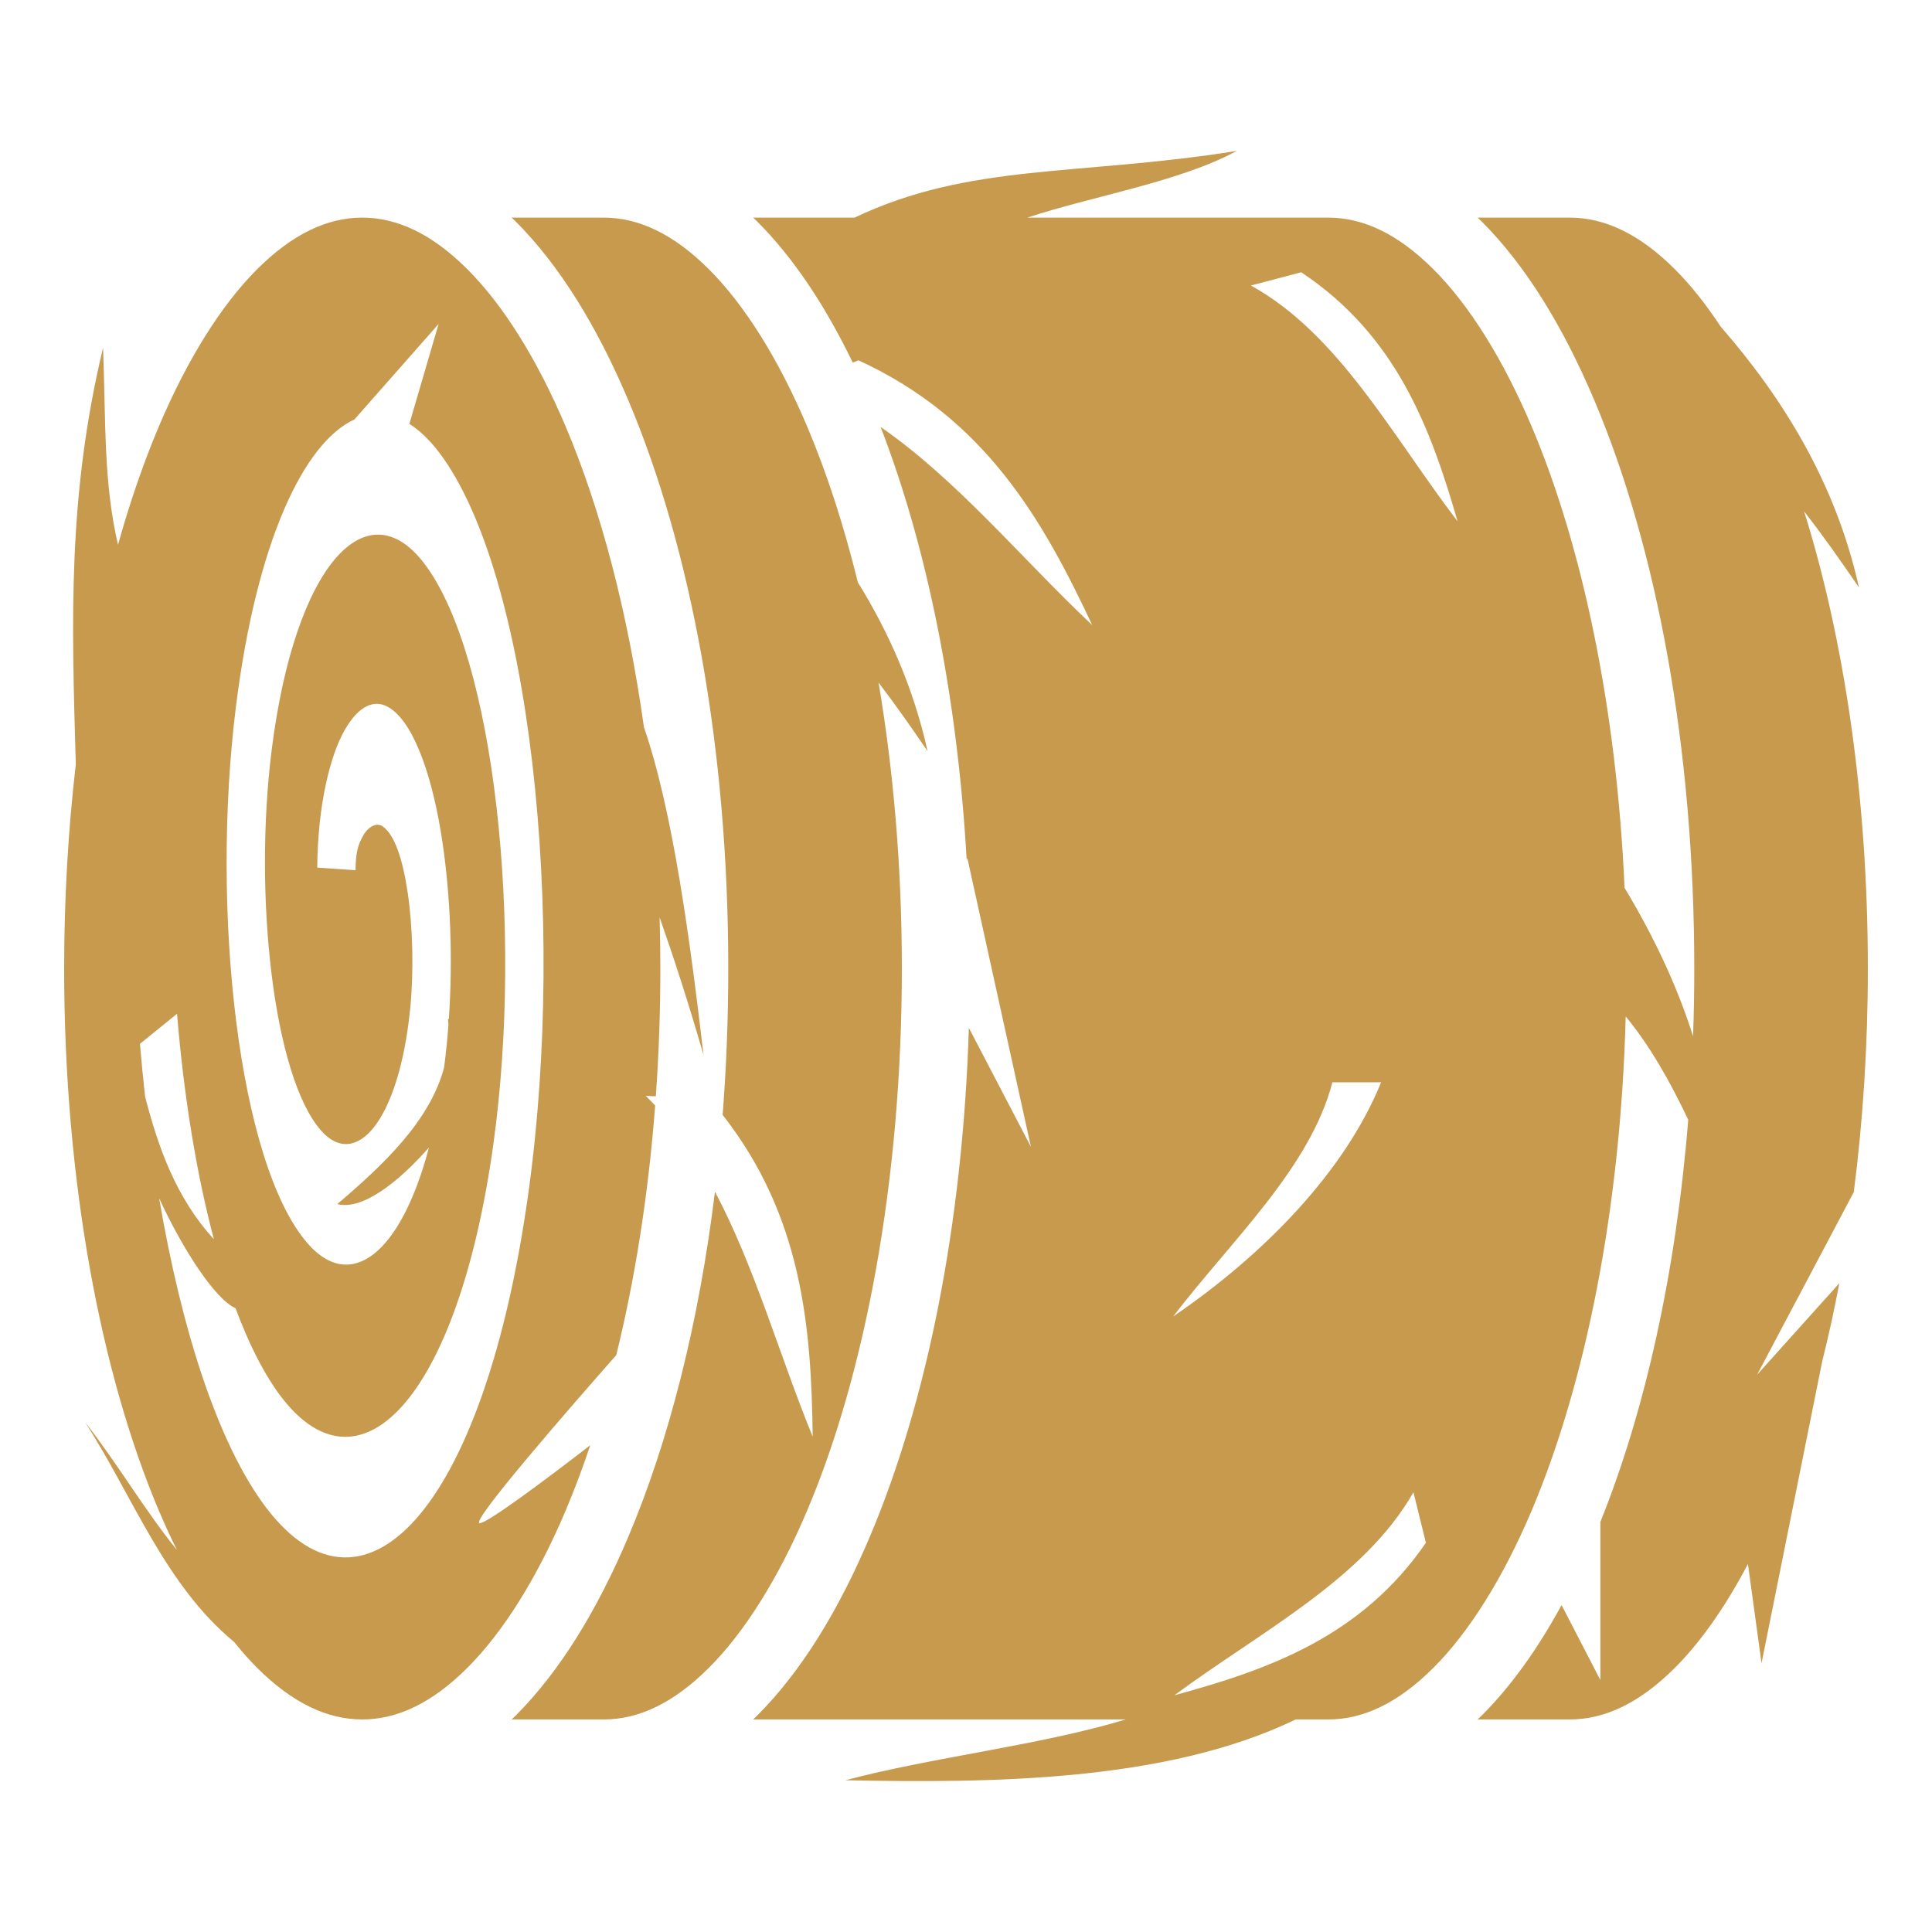
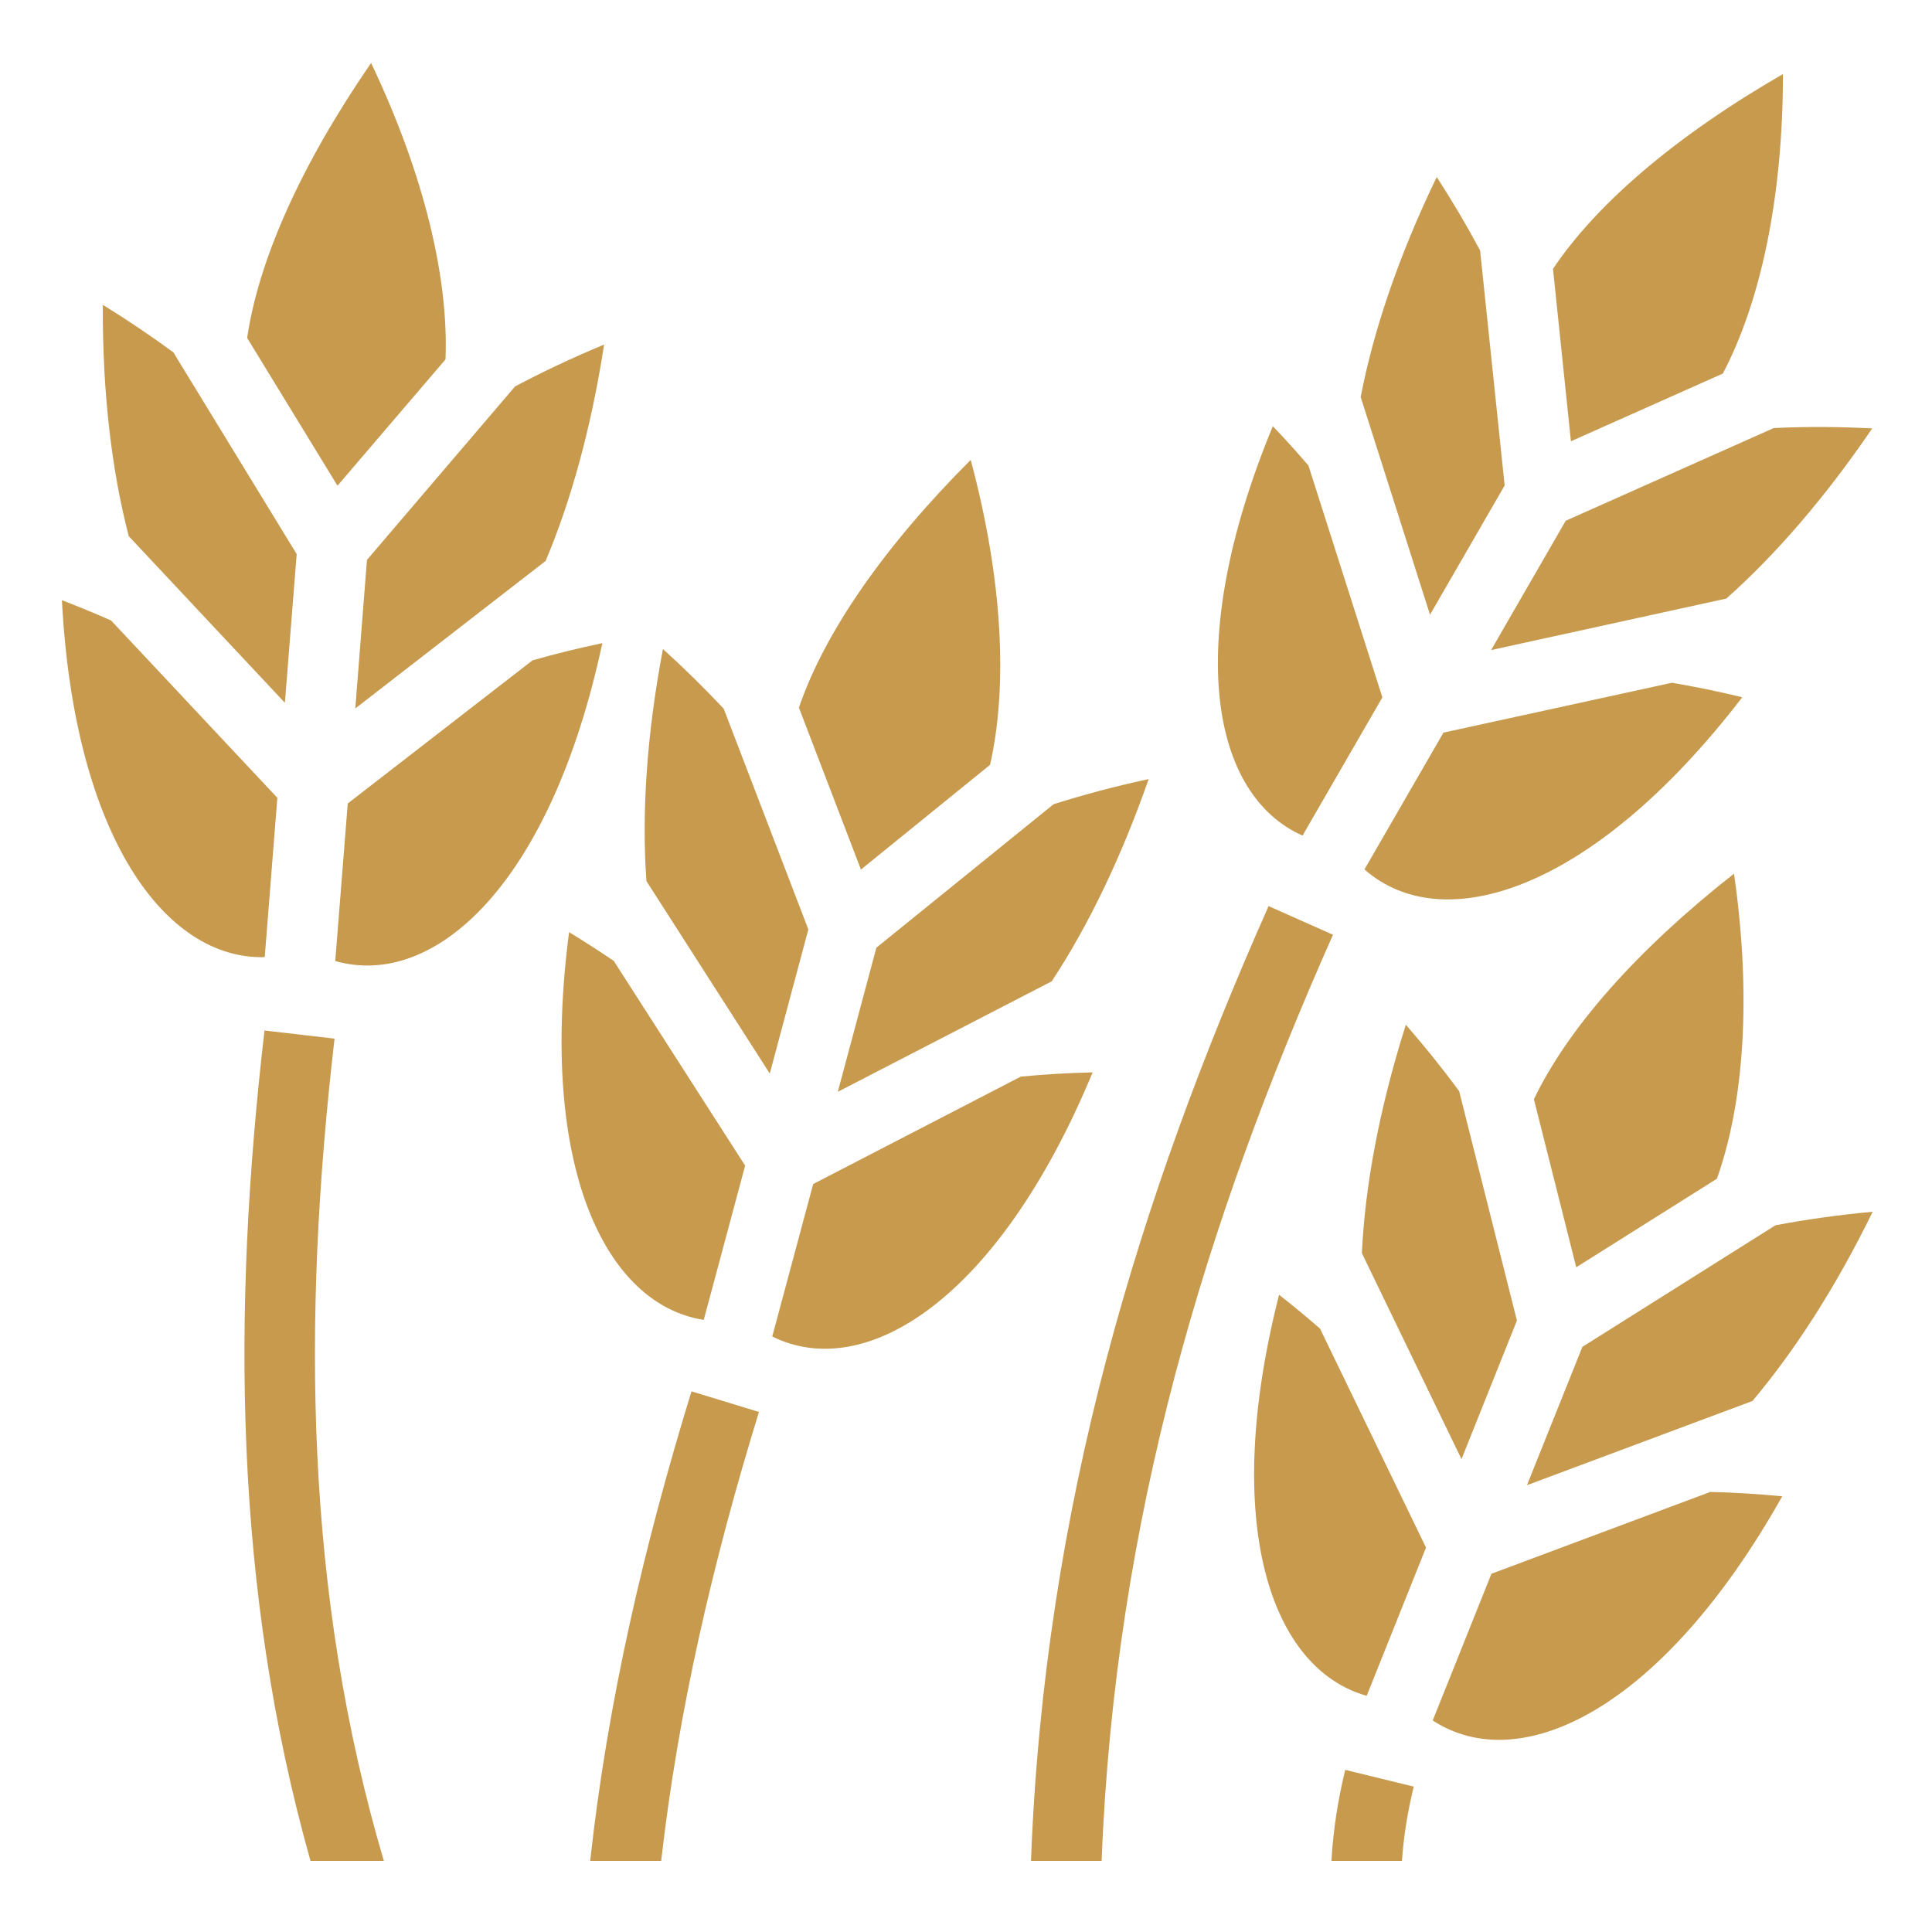
<svg xmlns="http://www.w3.org/2000/svg" width="1em" height="1em" viewBox="0 0 512 512">
-   <path fill="#C79A4E" d="M327.77 39.993c-41.907 6.704-70.758 3.13-101.303 17.678h-26.88c.342.33.692.644 1.03.98c9.635 9.633 18.07 22.32 25.375 37.445l1.516-.606c33.74 15.472 48.943 42.502 61.947 70.177c-18.663-17.576-35.772-38.473-56.088-52.52c12.214 31.56 20.324 71.11 22.815 114.79l.17-.567l16.855 76.555l-16.45-31.533c-1.61 52.21-11.177 99.253-26.243 134.865c-8.283 19.577-18.21 35.75-29.897 47.434c-.338.338-.688.65-1.03.98h98.767c-22.975 6.925-50.947 9.928-74.31 16.112c38.377.768 85.118.466 119.317-16.11H352c9.276 0 18.522-4.346 27.89-13.712c9.37-9.366 18.405-23.653 26.048-41.717c14.13-33.397 23.546-79.537 24.89-130.88c6.415 7.794 11.654 17.045 16.574 27.382c-3.274 40.622-11.47 77.23-23.285 106.582v41.91l-10.283-19.88c-6.3 11.585-13.36 21.478-21.217 29.333c-.338.338-.688.65-1.03.98H416c9.276 0 18.522-4.344 27.89-13.71c6.75-6.748 13.325-16.063 19.333-27.492l3.603 26.3l16.076-79.992c1.674-6.65 3.187-13.577 4.543-20.718l-21.8 24.267l25.628-48.404C493.68 297.2 495 277.3 495 256.67c0-45.56-6.38-87.61-16.89-121.138c4.86 6.194 9.62 12.975 14.54 20.174c-6.124-27.588-20.115-50.18-36.63-69.12c-3.917-5.962-7.99-11.066-12.13-15.204c-9.368-9.366-18.614-13.71-27.89-13.71h-24.412c.34.33.69.642 1.03.98c11.687 11.684 21.613 27.856 29.896 47.433C439.08 145.24 449 198.205 449 256.67c0 6.046-.112 12.028-.32 17.946c-4.48-14.128-10.872-27.217-18.155-39.332c-2.122-47.848-11.26-90.684-24.587-122.185c-7.643-18.065-16.68-32.352-26.047-41.718s-18.614-13.71-27.89-13.71h-79.742c17.065-5.663 40.283-9.433 55.513-17.68zM96 57.67c-9.276 0-18.522 4.346-27.89 13.712c-9.37 9.366-18.405 23.653-26.047 41.717c-4 9.455-7.62 19.942-10.79 31.27c-3.858-16.566-3.208-32.146-3.96-52.232c-9.42 39.392-8.33 72.102-7.225 110.445C18.086 219.788 17 237.93 17 256.67c0 56.41 9.778 107.446 25.063 143.573a194 194 0 0 0 4.83 10.535c-8.746-10.814-15.728-22.887-24.297-33.826c12.706 19.757 21.097 43.046 39.45 58.184c1.998 2.496 4.022 4.783 6.063 6.824c9.368 9.366 18.614 13.71 27.89 13.71s18.522-4.344 27.89-13.71c9.37-9.366 18.405-23.653 26.047-41.717c2.293-5.42 4.46-11.18 6.49-17.238c-12.02 9.263-27.215 20.65-29.304 20.65c-2.774 0 24.35-31.1 36.193-44.54c4.93-20.015 8.494-42.332 10.31-66.13a81 81 0 0 0-2.5-2.572l2.675.127a478 478 0 0 0 1.2-33.87c0-4.557-.07-9.076-.195-13.56c3.753 10.688 7.577 22.448 11.634 36.454c-3.523-30.028-8.096-64.585-15.792-86.862c-4.274-30.565-11.487-57.8-20.71-79.603c-7.643-18.065-16.68-32.352-26.047-41.718S105.276 57.671 96 57.671zm39.588 0c.34.33.69.644 1.03.98c11.687 11.686 21.613 27.858 29.896 47.435C183.08 145.24 193 198.205 193 256.67c0 13.244-.514 26.2-1.494 38.782c21.076 26.906 23.5 56.24 23.867 85.28c-8.803-21.494-15.322-44.94-25.9-64.92c-4.258 34.785-12.206 66.028-22.96 91.445c-8.282 19.577-18.208 35.75-29.896 47.434c-.338.338-.688.65-1.03.98H160c9.276 0 18.522-4.344 27.89-13.71c9.37-9.366 18.405-23.653 26.048-41.717C229.22 364.116 239 313.08 239 256.67c0-26.82-2.214-52.419-6.176-75.784c4.327 5.647 8.596 11.74 12.994 18.174c-3.69-16.626-10.24-31.435-18.474-44.73c-3.736-15.19-8.257-29.06-13.406-41.23c-7.643-18.065-16.68-32.352-26.047-41.718s-18.614-13.71-27.89-13.71h-24.412zm209.258 14.485c25.247 16.81 34.262 41.267 41.437 66.02c-17.208-22.52-31.504-49.7-54.783-62.508zM116.236 85.85l-7.75 26.48c2.683 1.692 5.332 4.213 7.903 7.6c24.142 31.81 33.814 122.726 23.68 195.915c-11.788 85.14-44.5 119.04-70.756 82.033c-11.732-16.536-21.186-45.314-27.134-80.34c6.253 13.644 14.966 26.91 20.238 29.143c3.32 8.92 7.032 16.408 11.05 22.07c21.26 29.968 47.877 2.376 57.296-65.65c7.957-57.47.328-129.188-18.295-153.724c-15.28-20.13-34.28.26-40.466 49.336c-4.867 38.61.462 86.45 13.025 100.836c9.26 10.603 20.707-2.47 23.68-32.287c.974-9.757.7-21.466-.65-30.6c-1.353-9.135-3.496-15.446-6.644-17.667c-1.502-1.06-3.746-.072-5.178 2.45c-1.43 2.525-1.983 4.742-2.013 9.164l-10.147-.688c.113-16.41 3.4-29.625 7.195-36.32c3.797-6.694 8.17-8.712 12.366-5.753c6.42 4.53 11.164 18.747 13.62 35.344c2.146 14.503 2.764 31.013 1.7 46.827l-.224.076c.05.49.08.976.11 1.46a222 222 0 0 1-.45 5.263c-.212 2.11-.455 4.147-.712 6.15c-3.856 14.255-16.13 25.742-28.278 36.12c6.435 1.698 15.85-5.43 24.272-14.98c-7.548 28.537-20.868 38.327-32.12 25.44c-18.357-21.02-25.846-88.2-18.99-142.6c5.43-43.08 17.81-69.57 31.36-75.785l22.308-25.31zM46.918 268.66c1.802 21.987 5.182 42.453 9.756 59.724C46.56 317.382 41.87 303.82 38.45 290.61c-.505-4.6-.972-9.248-1.36-13.982l9.828-7.97zM353.1 286.814h12.912c-9.574 23.627-30.99 45.624-55.125 62.08c15.558-20.322 36.29-39.35 42.213-62.08m21.478 108.65l3.303 13.397c-17.2 24.983-41.794 33.616-66.655 40.405c22.785-16.856 50.186-30.726 63.353-53.803z" />
+   <path fill="#C79A4E" d="M98.344 16.688C79.692 43.785 68.498 69.01 65.5 89.56l23.938 39.157l28.624-33.47c.868-21.213-5.49-48.677-19.718-78.563zM472.5 19.625C444.04 36.055 423.112 54 411.562 71.25l4.75 45.688L456.563 99c9.89-18.777 15.938-46.29 15.938-79.375zm-91.75 27.28c-10.153 21.036-16.8 40.84-20.156 58.314l18.375 57.686l19.78-34.25l-6.5-62.22h.03a277 277 0 0 0-11.53-19.53zM27.25 80.782c-.125 23.364 2.393 44.102 6.875 61.314L75.5 186.25l3.125-39.406L46 93.47l.03-.032a280 280 0 0 0-18.78-12.657zm132.844 10.532c-8.415 3.504-16.29 7.213-23.594 11.094l-39.25 45.97l-3.094 39.374l50.438-39.094c6.712-15.904 12.09-35.263 15.5-57.344m177.22 21.626c-24.024 58.09-16.16 97.86 7.873 108.5l21.157-36.625l-19.594-61.438a274 274 0 0 0-9.438-10.438zm146.03.218c-4.55-.028-8.97.084-13.28.28L414.935 138l-19.78 34.28l62.343-13.655c12.897-11.47 26.09-26.626 38.656-45.094c-4.358-.216-8.64-.348-12.812-.374zm-226.094 8.72c-23.24 23.238-38.832 46.003-45.53 65.655l16.436 42.907l34.22-27.75c4.695-20.704 3.436-48.856-5.126-80.812M16.406 159.06c3.28 62.77 27.482 95.31 53.75 94.594l3.344-42.22l-44.063-47a279 279 0 0 0-13.03-5.374zm143.22 11.375a272 272 0 0 0-18.5 4.563l-48.97 37.938l-3.312 41.75c26.492 7.51 57.16-20.567 70.78-84.25zm16.06 1.563c-4.36 22.935-5.65 43.762-4.374 61.5l32.688 51l10.22-38.188l-22.407-58.437h.03a277 277 0 0 0-16.155-15.875zm267.408 8.938l-60.563 13.218l-20.936 36.25c20.682 18.195 60.438 6.035 100.125-45.625a275 275 0 0 0-18.626-3.843m-138.688 25.53c-8.912 1.92-17.304 4.16-25.187 6.657l-46.97 38.03l-10.22 38.19l56.69-29.283c9.493-14.424 18.323-32.49 25.686-53.593zm155.125 25.063c-25.85 20.324-44.046 41.06-53.03 59.782l11.22 44.532l37.28-23.47c7.126-19.99 9.236-48.088 4.53-80.843zm-123.342 8.595c-34.435 77.573-59.394 159.06-62.97 253.03h18.72c3.558-90.792 27.573-169.428 61.312-245.436l-17.063-7.595zm-185.375 6.906c-8.173 62.347 9.714 98.713 35.687 102.75l10.97-40.874l-34.814-54.25a279 279 0 0 0-11.844-7.625zm221.75 24.532c-7.053 22.243-10.817 42.77-11.657 60.532l26.406 54.594L402 349.967l-15.28-60.687h.06c-4.3-5.848-9.033-11.76-14.217-17.717zm-302.47 1.532c-8.664 74.584-8.13 147.835 12.188 220.062h19.44c-20.877-70.772-21.764-143.02-13.064-217.906l-18.562-2.156zm219.47 11.094c-6.613.16-12.953.54-19.032 1.125L215.5 313.78l-10.844 40.408c24.69 12.23 59.938-9.82 84.906-70zm206.718 36.937c-9.072.844-17.664 2.052-25.78 3.594l-51.156 32.217l-14.688 36.657l59.75-22.313c11.14-13.193 22.055-30.075 31.875-50.155zm-157.31 22c-15.528 60.938-2.096 99.19 23.217 106.28l15.72-39.28l-28.094-58.03c-3.43-3-7.053-5.985-10.844-8.97zM183.25 368.72c-12.674 41.233-22.26 82.547-26.844 124.436h18.813c4.507-39.722 13.69-79.23 25.905-118.97l-17.875-5.467zm270 26.655l-58 21.688l-15.563 38.875c23.056 15.098 60.673-2.606 92.625-59.407a273 273 0 0 0-19.062-1.155zM356.5 469.03c-1.874 7.713-3.185 15.757-3.656 24.126h18.687c.45-6.686 1.55-13.206 3.126-19.687l-18.156-4.44z" />
</svg>
